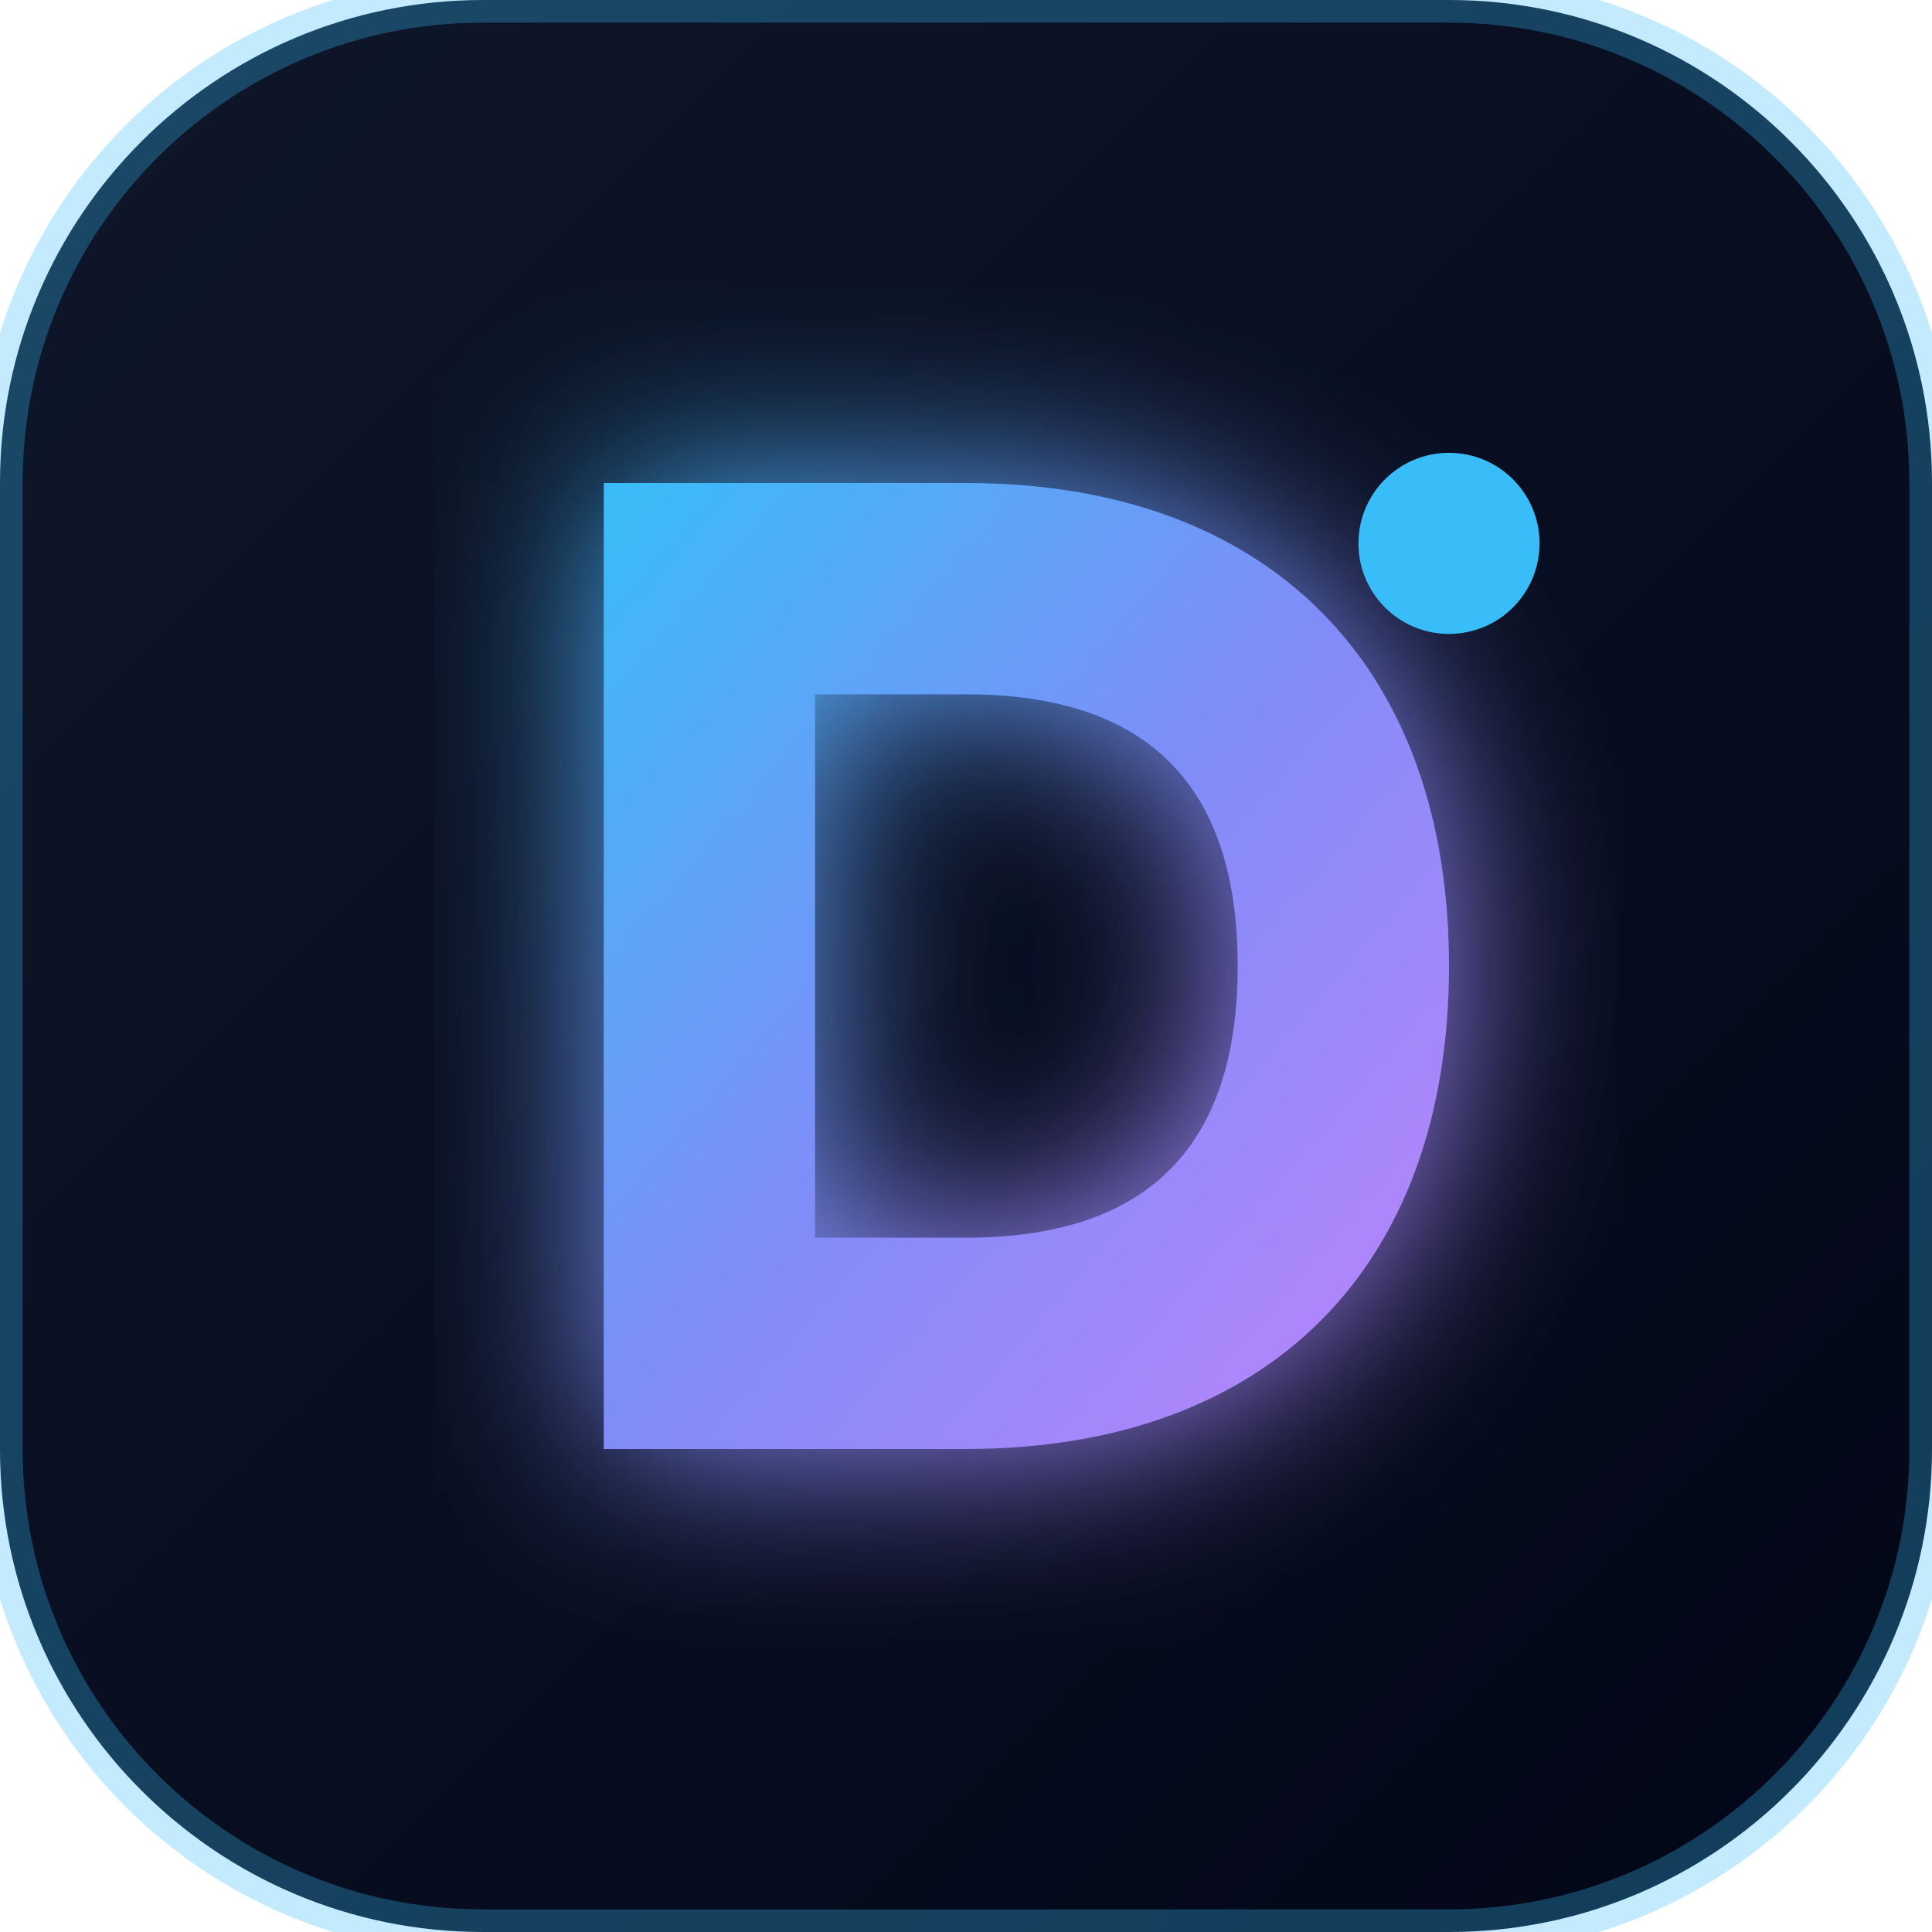
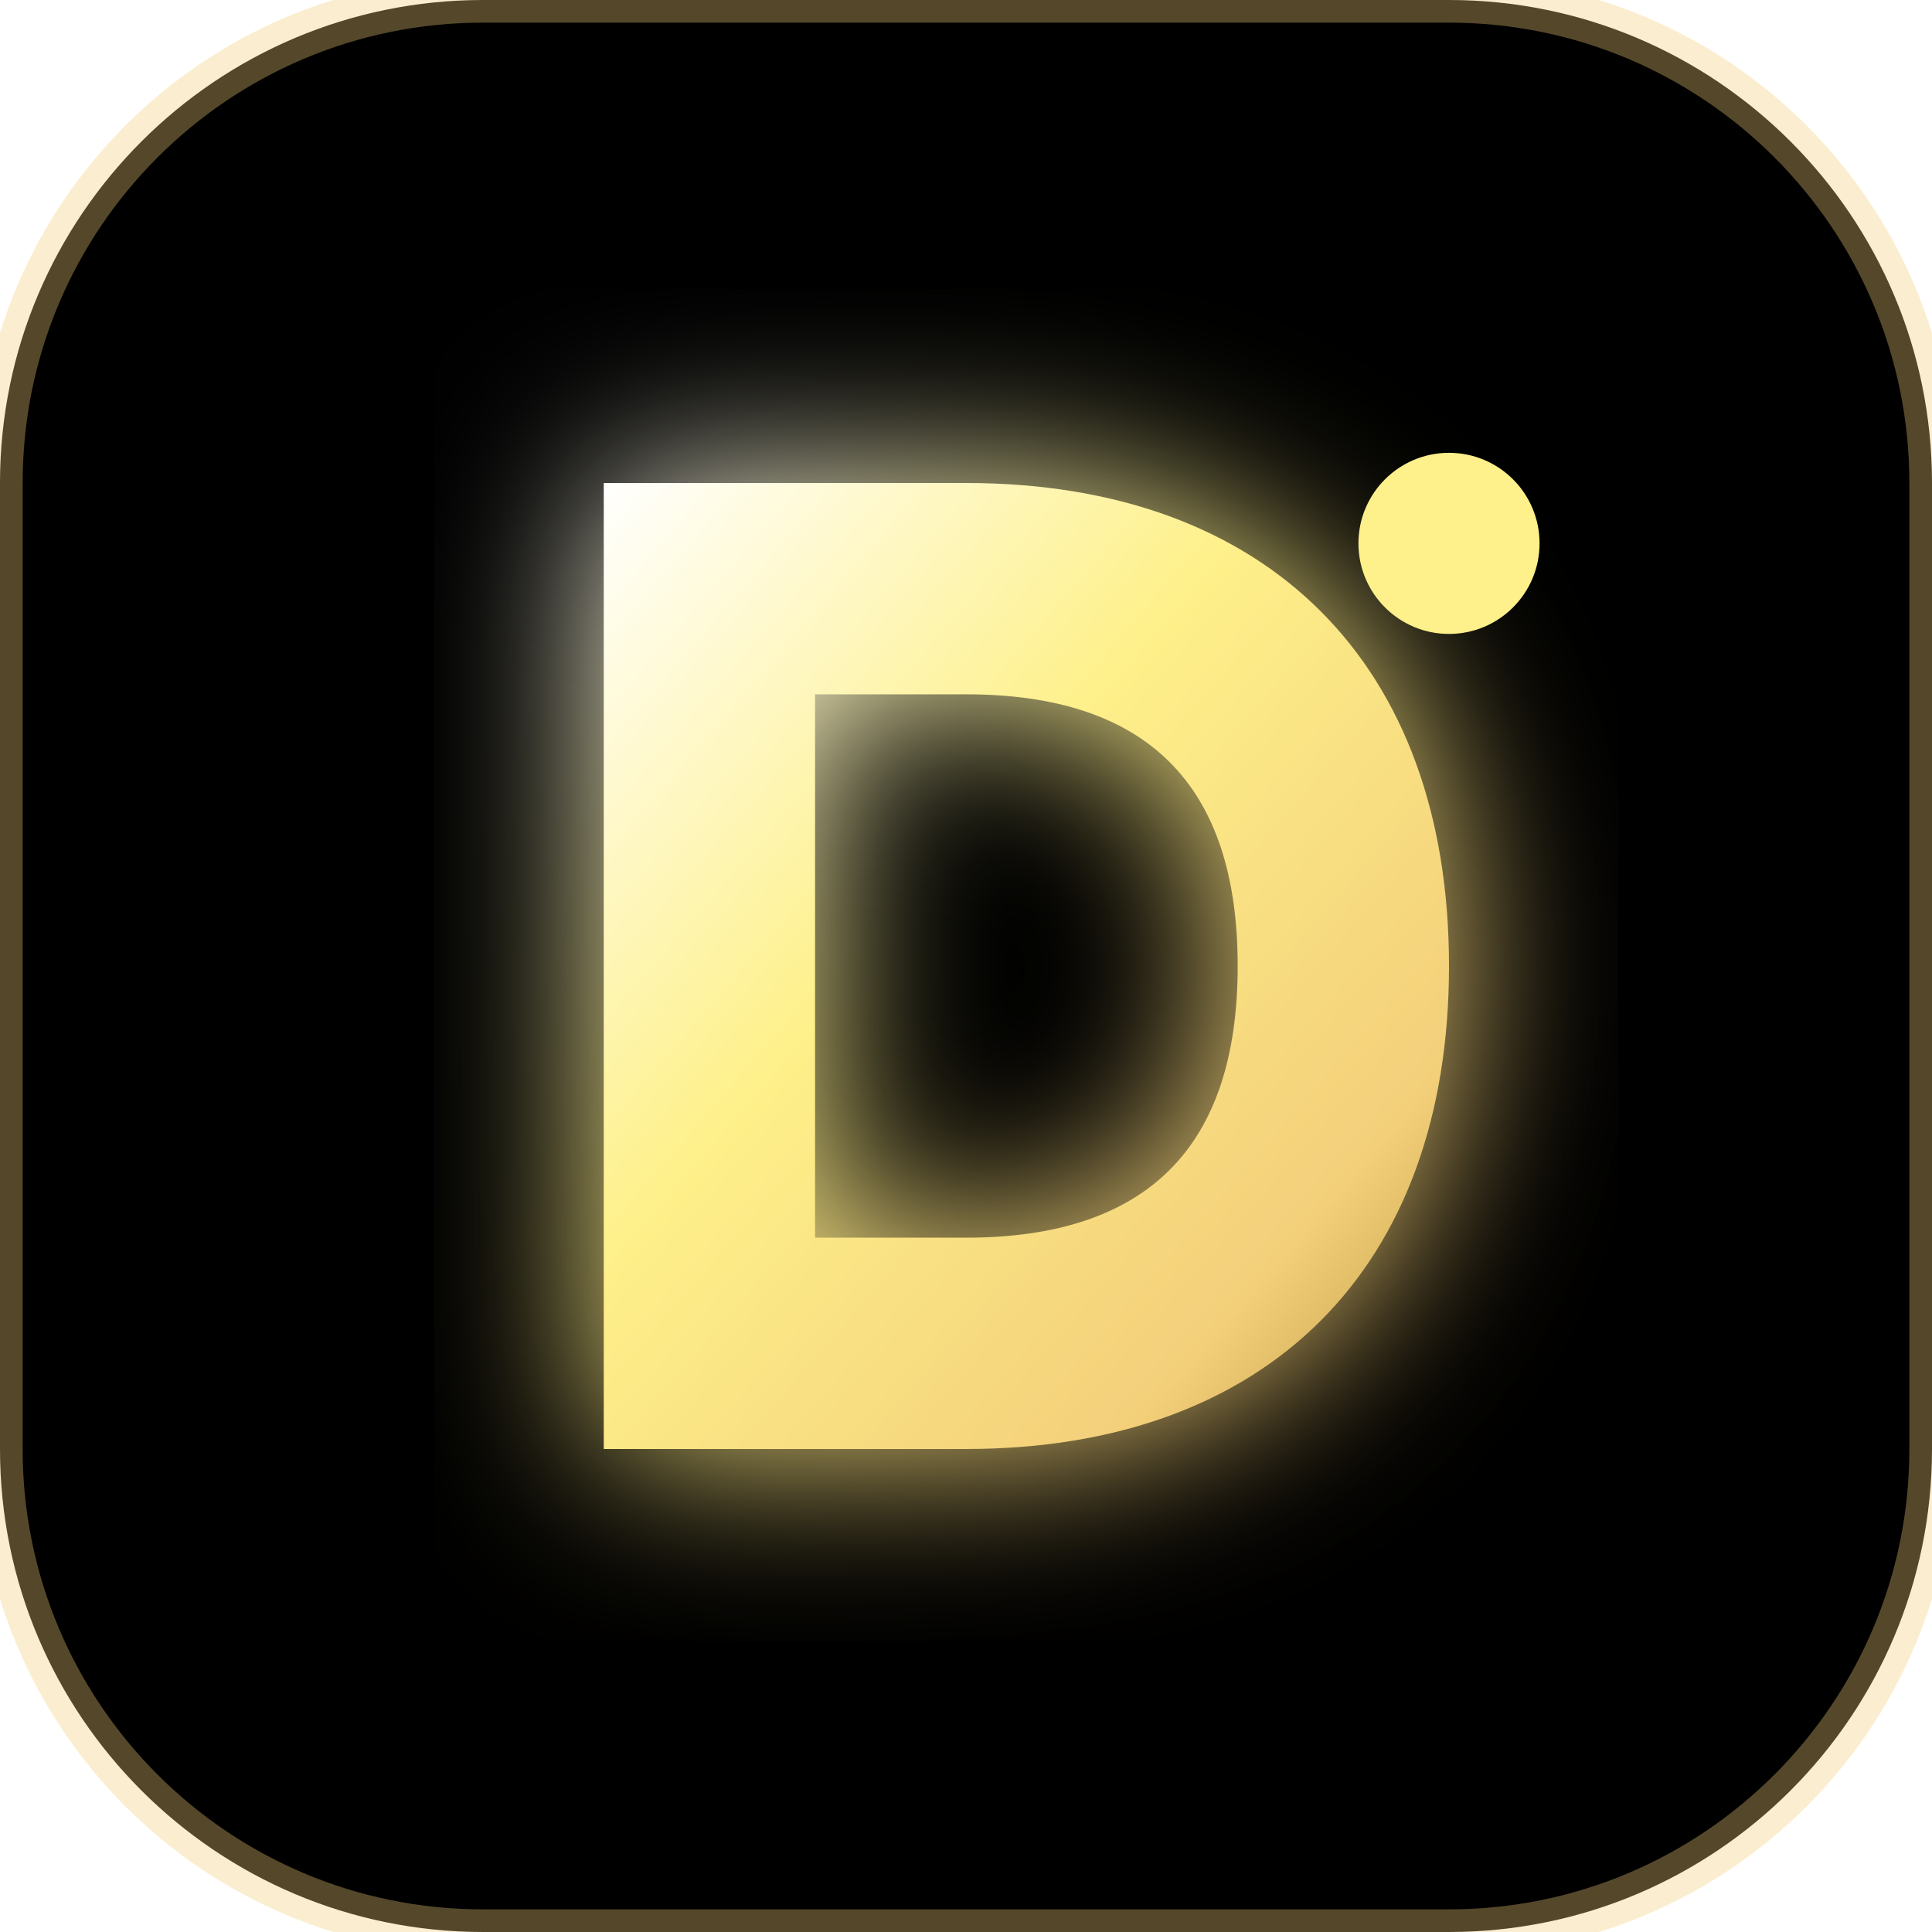
<svg xmlns="http://www.w3.org/2000/svg" viewBox="0 0 64 64" width="64" height="64">
  <defs>
-     <linearGradient id="danushGrad" x1="0%" y1="0%" x2="100%" y2="100%">
-       <stop offset="0%" stop-color="#38bdf8" />
-       <stop offset="50%" stop-color="#818cf8" />
-       <stop offset="100%" stop-color="#c084fc" />
+     <linearGradient id="goldGrad" x1="0%" y1="0%" x2="100%" y2="100%">
+       <stop offset="0%" stop-color="#ffffff" />
+       <stop offset="40%" stop-color="#fef08a" />
+       <stop offset="80%" stop-color="#f3cf7a" />
+       <stop offset="100%" stop-color="#b8933b" />
    </linearGradient>
-     <linearGradient id="bgGrad" x1="0%" y1="0%" x2="100%" y2="100%">
-       <stop offset="0%" stop-color="#0f172a" />
-       <stop offset="100%" stop-color="#020617" />
-     </linearGradient>
-     <filter id="glow" x="-20%" y="-20%" width="140%" height="140%">
+     <filter id="goldGlow" x="-20%" y="-20%" width="140%" height="140%">
      <feGaussianBlur stdDeviation="3" result="glow" />
      <feMerge>
        <feMergeNode in="glow" />
        <feMergeNode in="SourceGraphic" />
      </feMerge>
    </filter>
  </defs>
-   <rect width="64" height="64" rx="16" fill="url(#bgGrad)" stroke="#38bdf8" stroke-width="1.5" stroke-opacity="0.3" />
-   <path d="M20 16 H32 C42 16 48 22 48 32 C48 42 42 48 32 48 H20 Z M27 23 V41 H32 C38 41 41 38 41 32 C41 26 38 23 32 23 Z" fill="url(#danushGrad)" filter="url(#glow)" />
-   <circle cx="48" cy="18" r="3" fill="#38bdf8" />
+   <rect width="64" height="64" rx="16" fill="#000000" stroke="#f3cf7a" stroke-width="1.5" stroke-opacity="0.35" />
+   <path d="M20 16 H32 C42 16 48 22 48 32 C48 42 42 48 32 48 H20 Z M27 23 V41 H32 C38 41 41 38 41 32 C41 26 38 23 32 23 Z" fill="url(#goldGrad)" filter="url(#goldGlow)" />
+   <circle cx="48" cy="18" r="3" fill="#fef08a" />
</svg>
